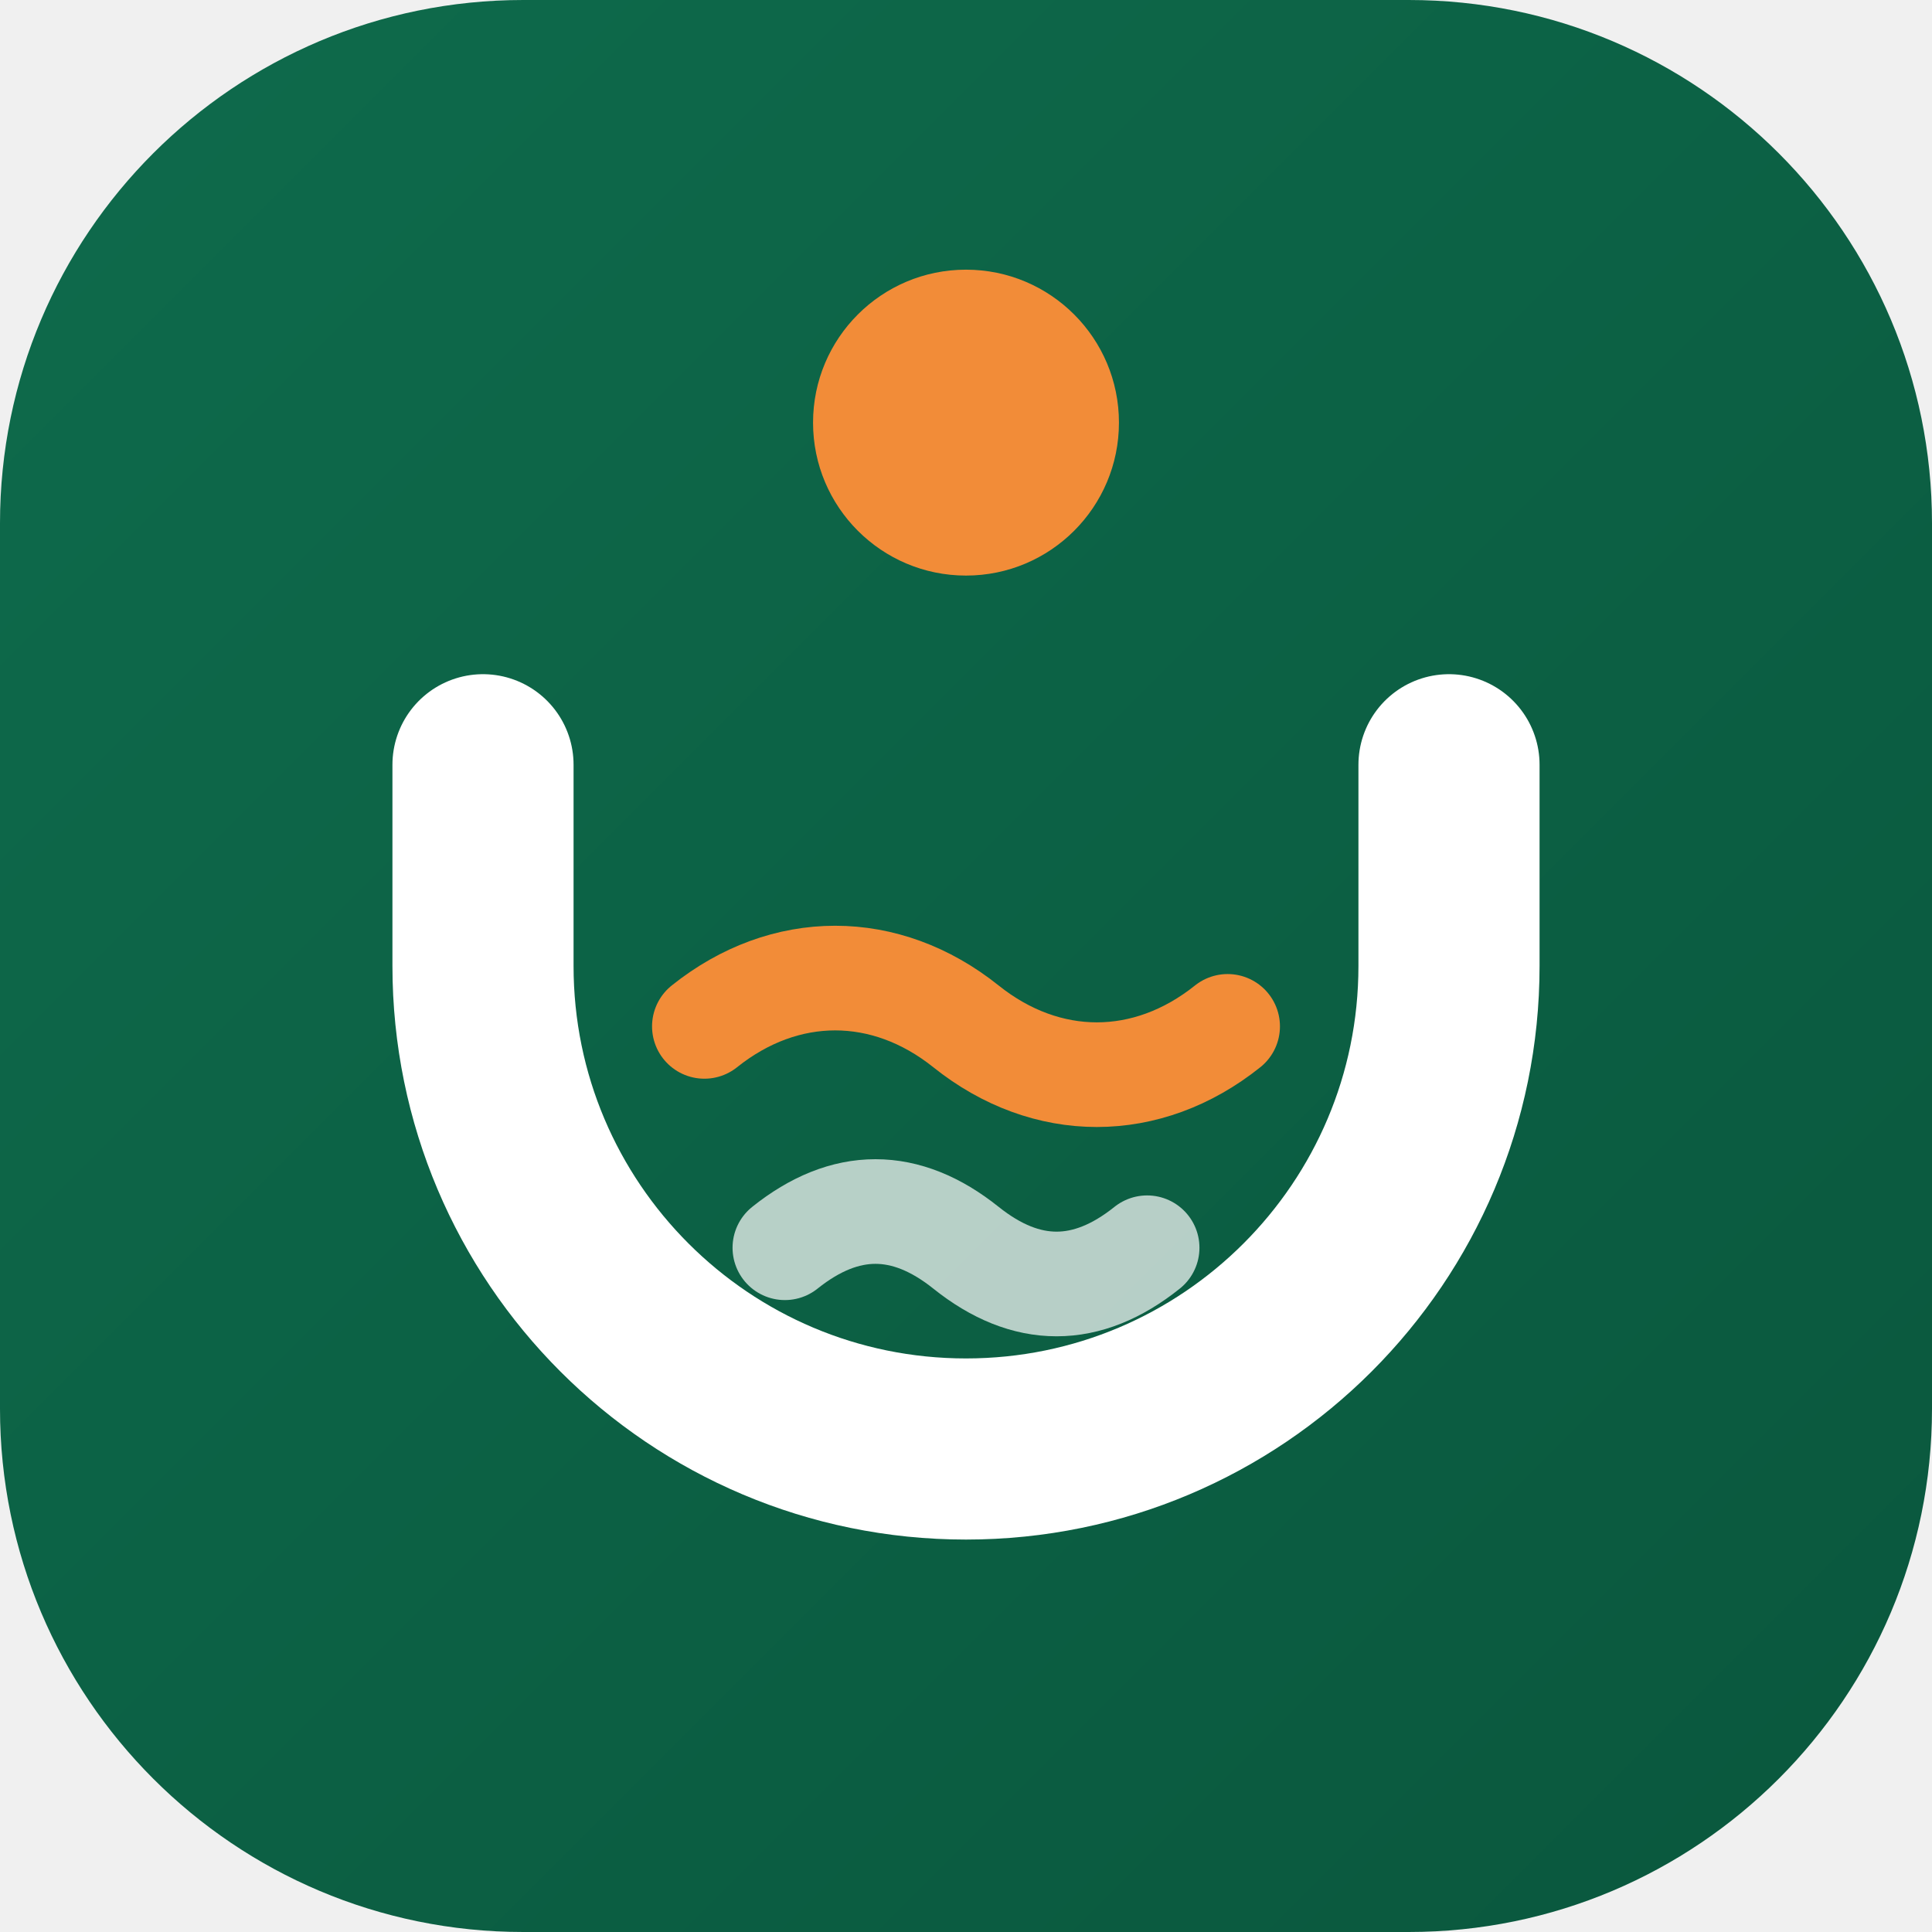
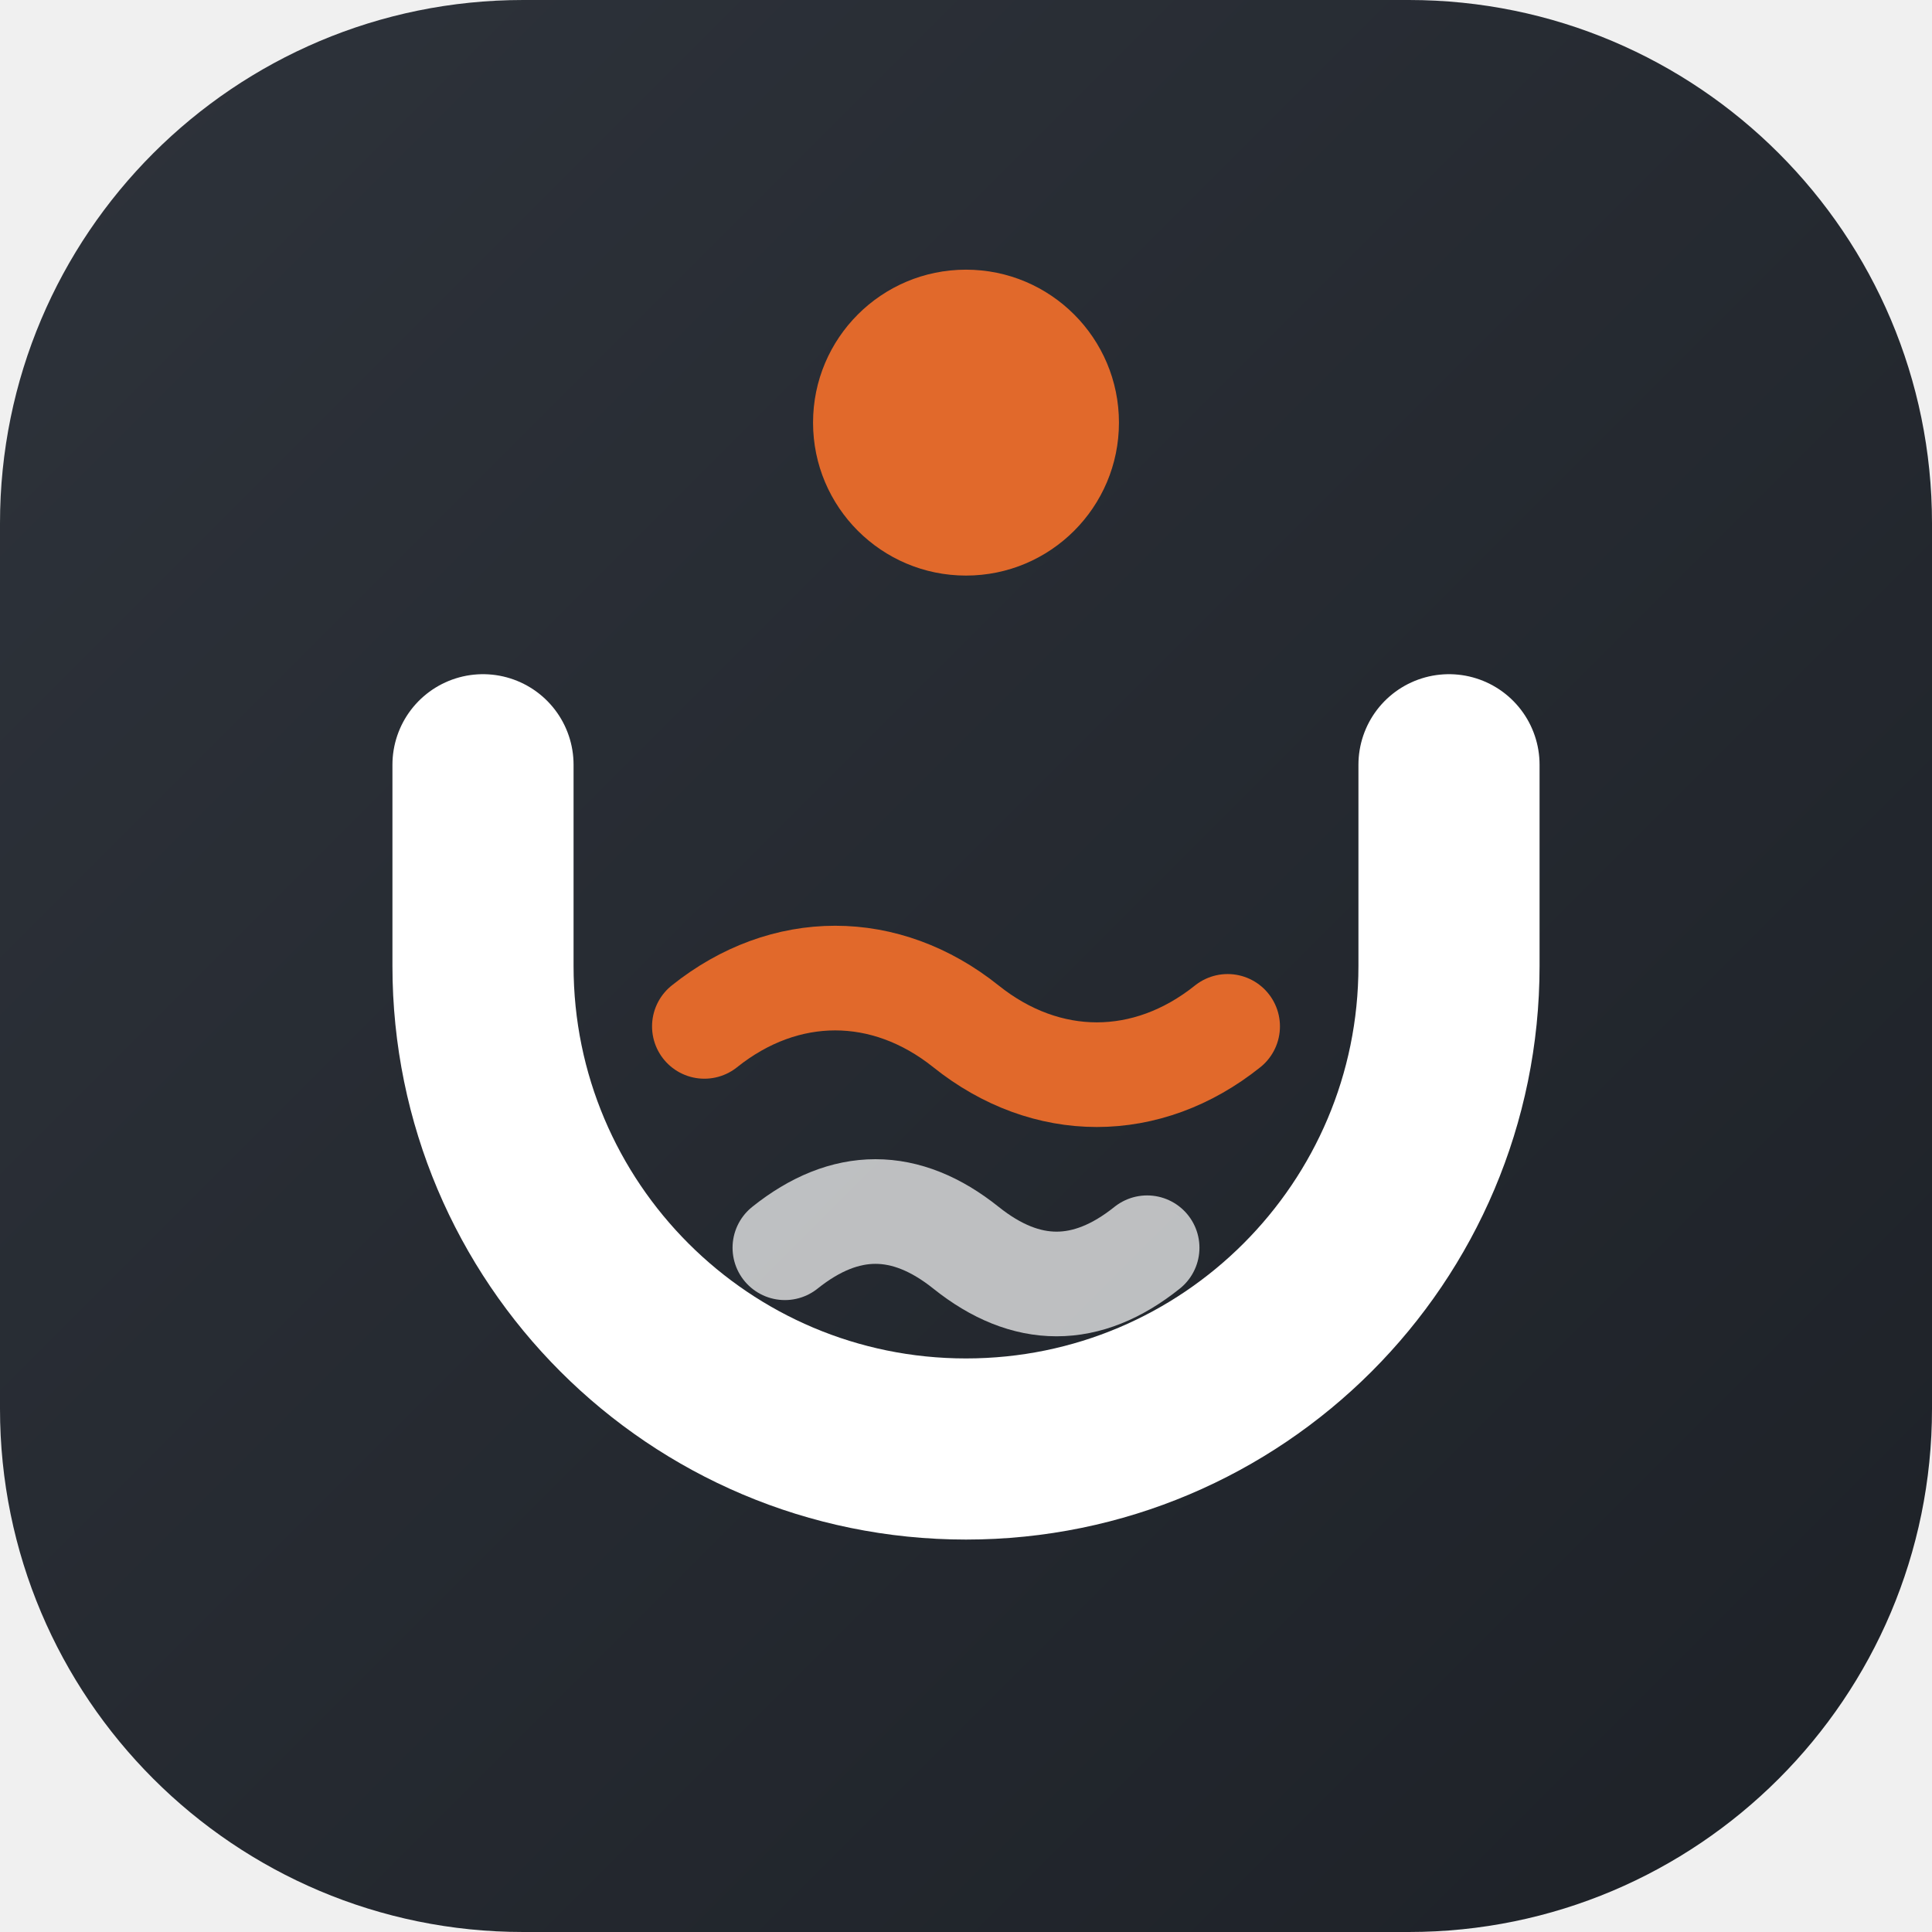
<svg xmlns="http://www.w3.org/2000/svg" viewBox="0 0 48 48">
  <defs>
    <linearGradient id="bg" x1="0" y1="0" x2="1" y2="1">
-       <stop offset="0" stop-color="#0e6b4c" />
-       <stop offset="1" stop-color="#0a573d" />
+       <stop offset="0" stop-color="#2e333b" />
+       <stop offset="1" stop-color="#1d2127" />
    </linearGradient>
  </defs>
  <rect width="48" height="48" rx="13" fill="url(#bg)" />
  <path d="M12 19v5a12 12 0 0 0 24 0v-5" fill="none" stroke="#ffffff" stroke-width="4.5" stroke-linecap="round" />
-   <circle cx="24" cy="10.5" r="3.8" fill="#f28c38" />
-   <path d="M17.5 25.5c2-1.6 4.5-1.6 6.5 0s4.5 1.6 6.5 0" fill="none" stroke="#f28c38" stroke-width="2.6" stroke-linecap="round" />
+   <circle cx="24" cy="10.5" r="3.8" fill="#e1692b" />
+   <path d="M17.5 25.5c2-1.6 4.5-1.6 6.5 0s4.5 1.6 6.5 0" fill="none" stroke="#e1692b" stroke-width="2.6" stroke-linecap="round" />
  <path d="M19.5 31c1.5-1.2 3-1.2 4.5 0s3 1.2 4.5 0" fill="none" stroke="#ffffff" stroke-opacity=".7" stroke-width="2.6" stroke-linecap="round" />
</svg>
